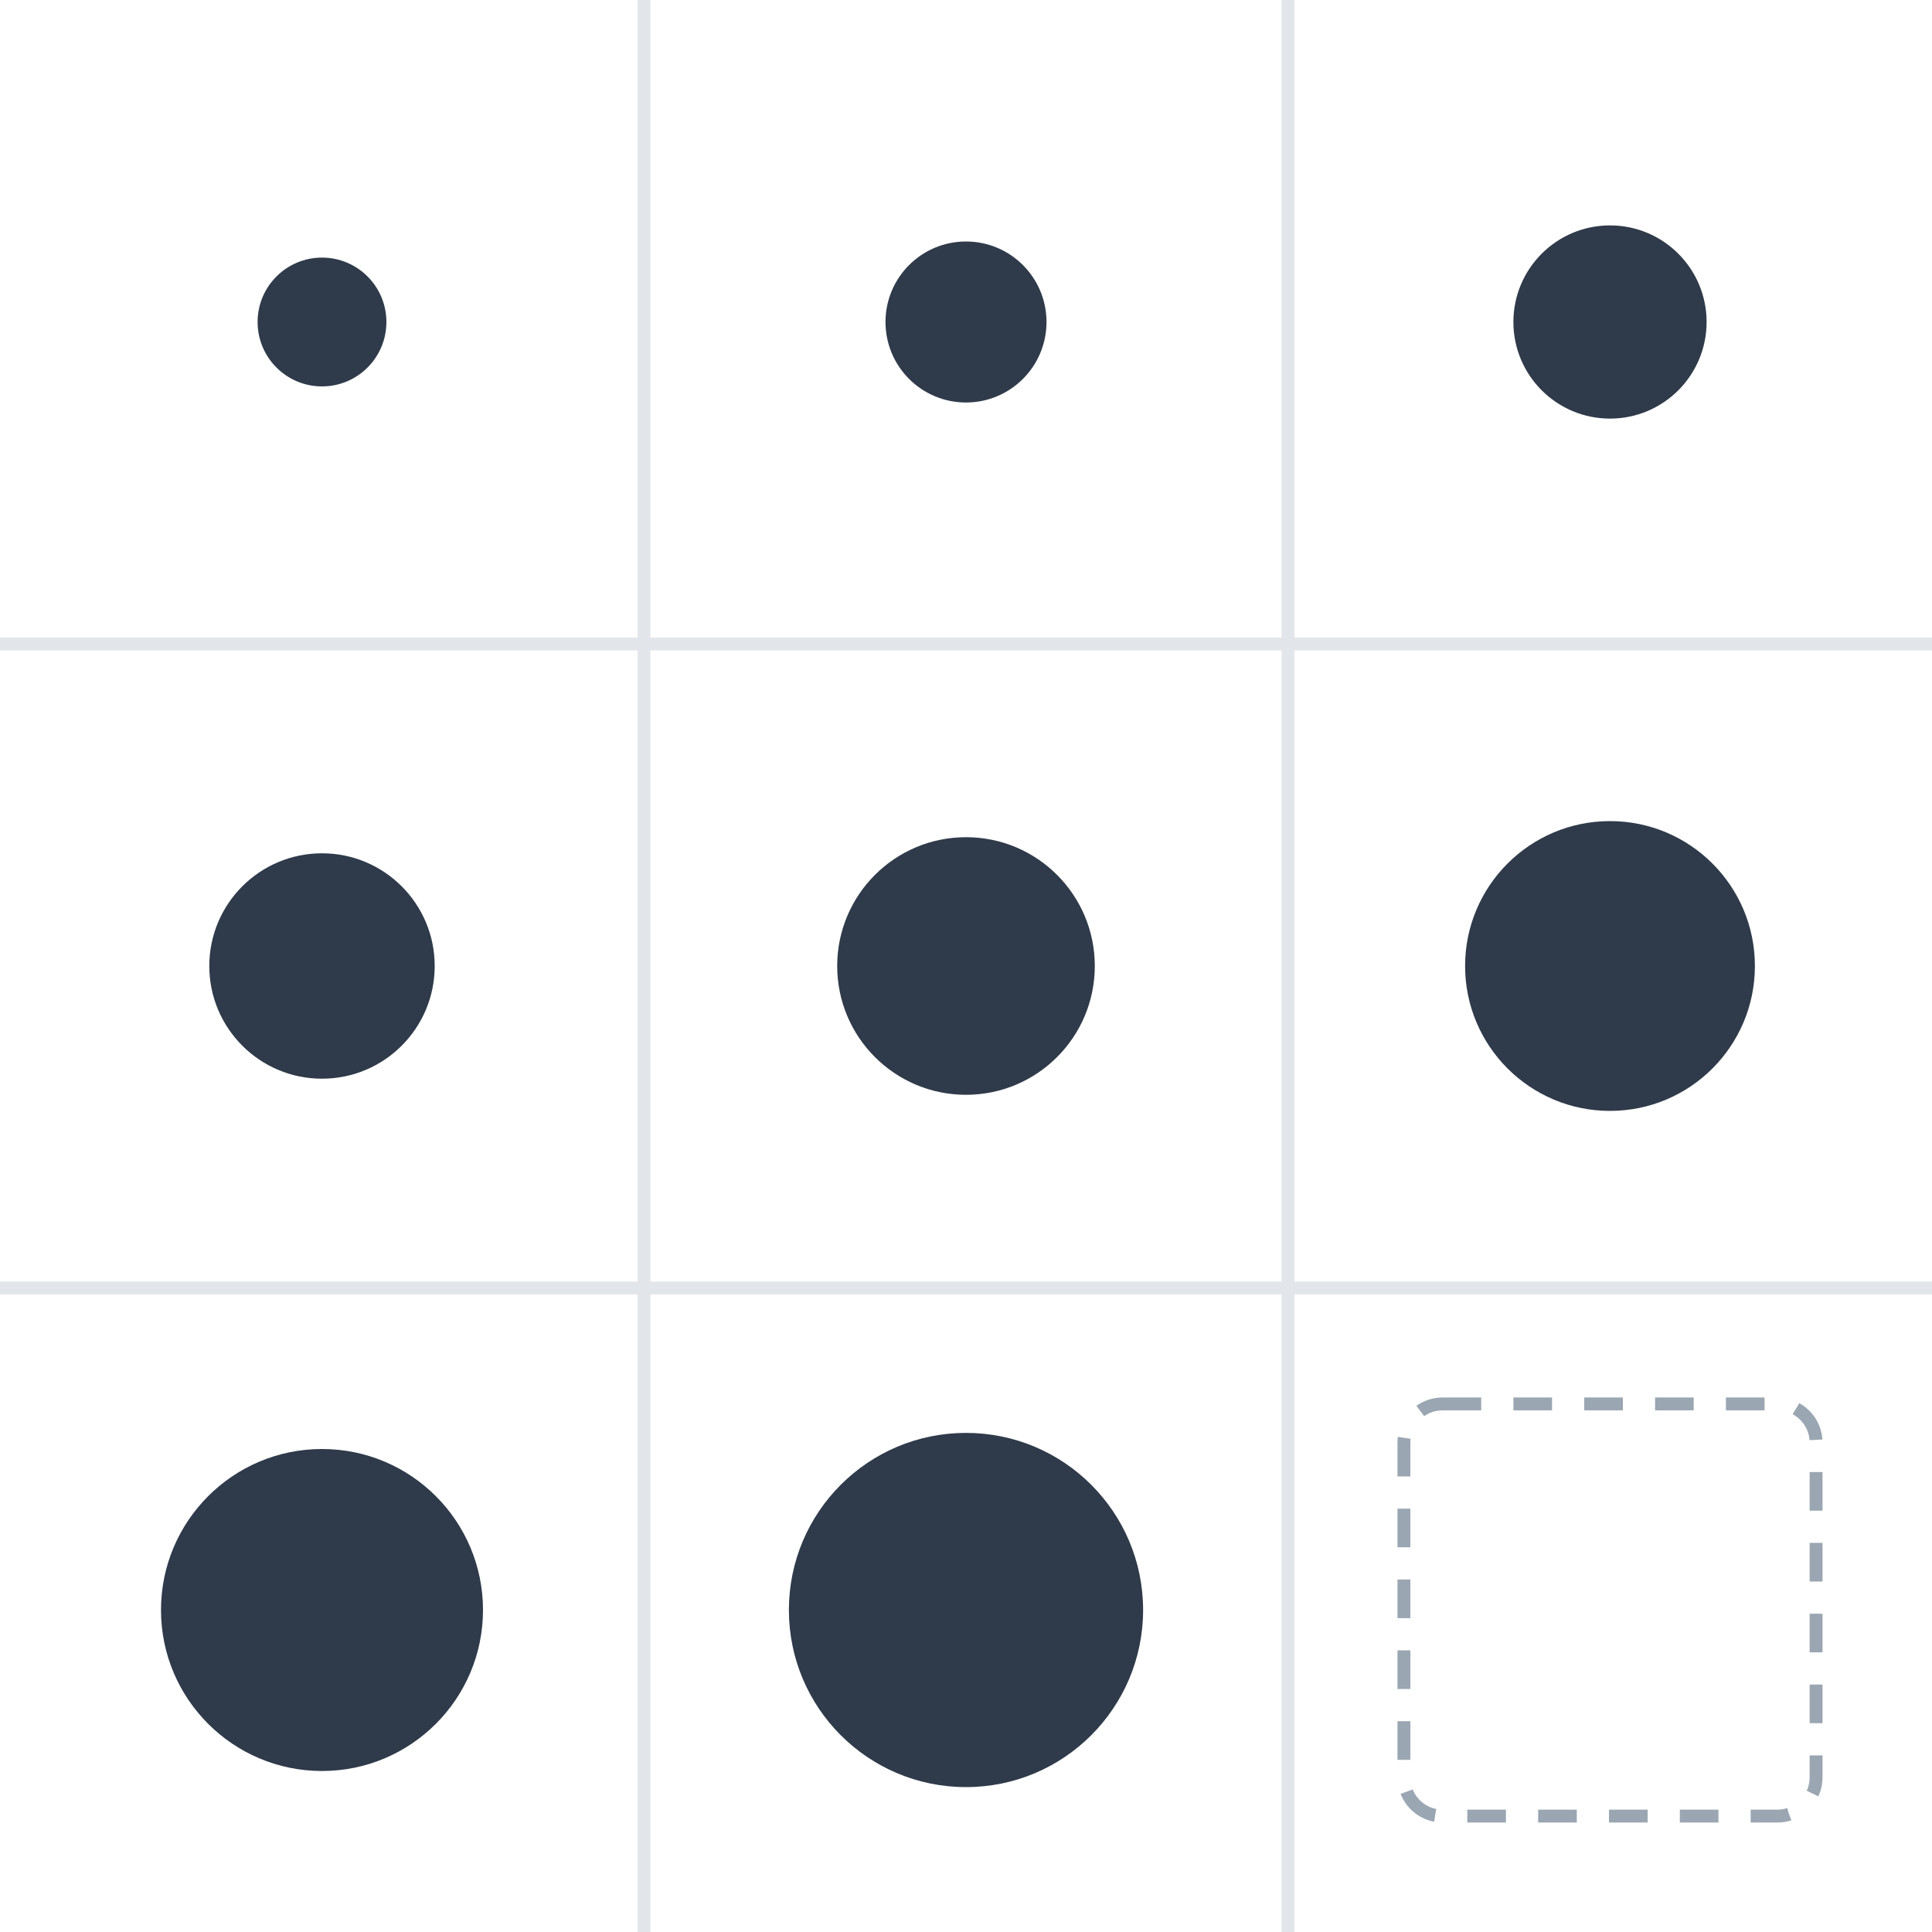
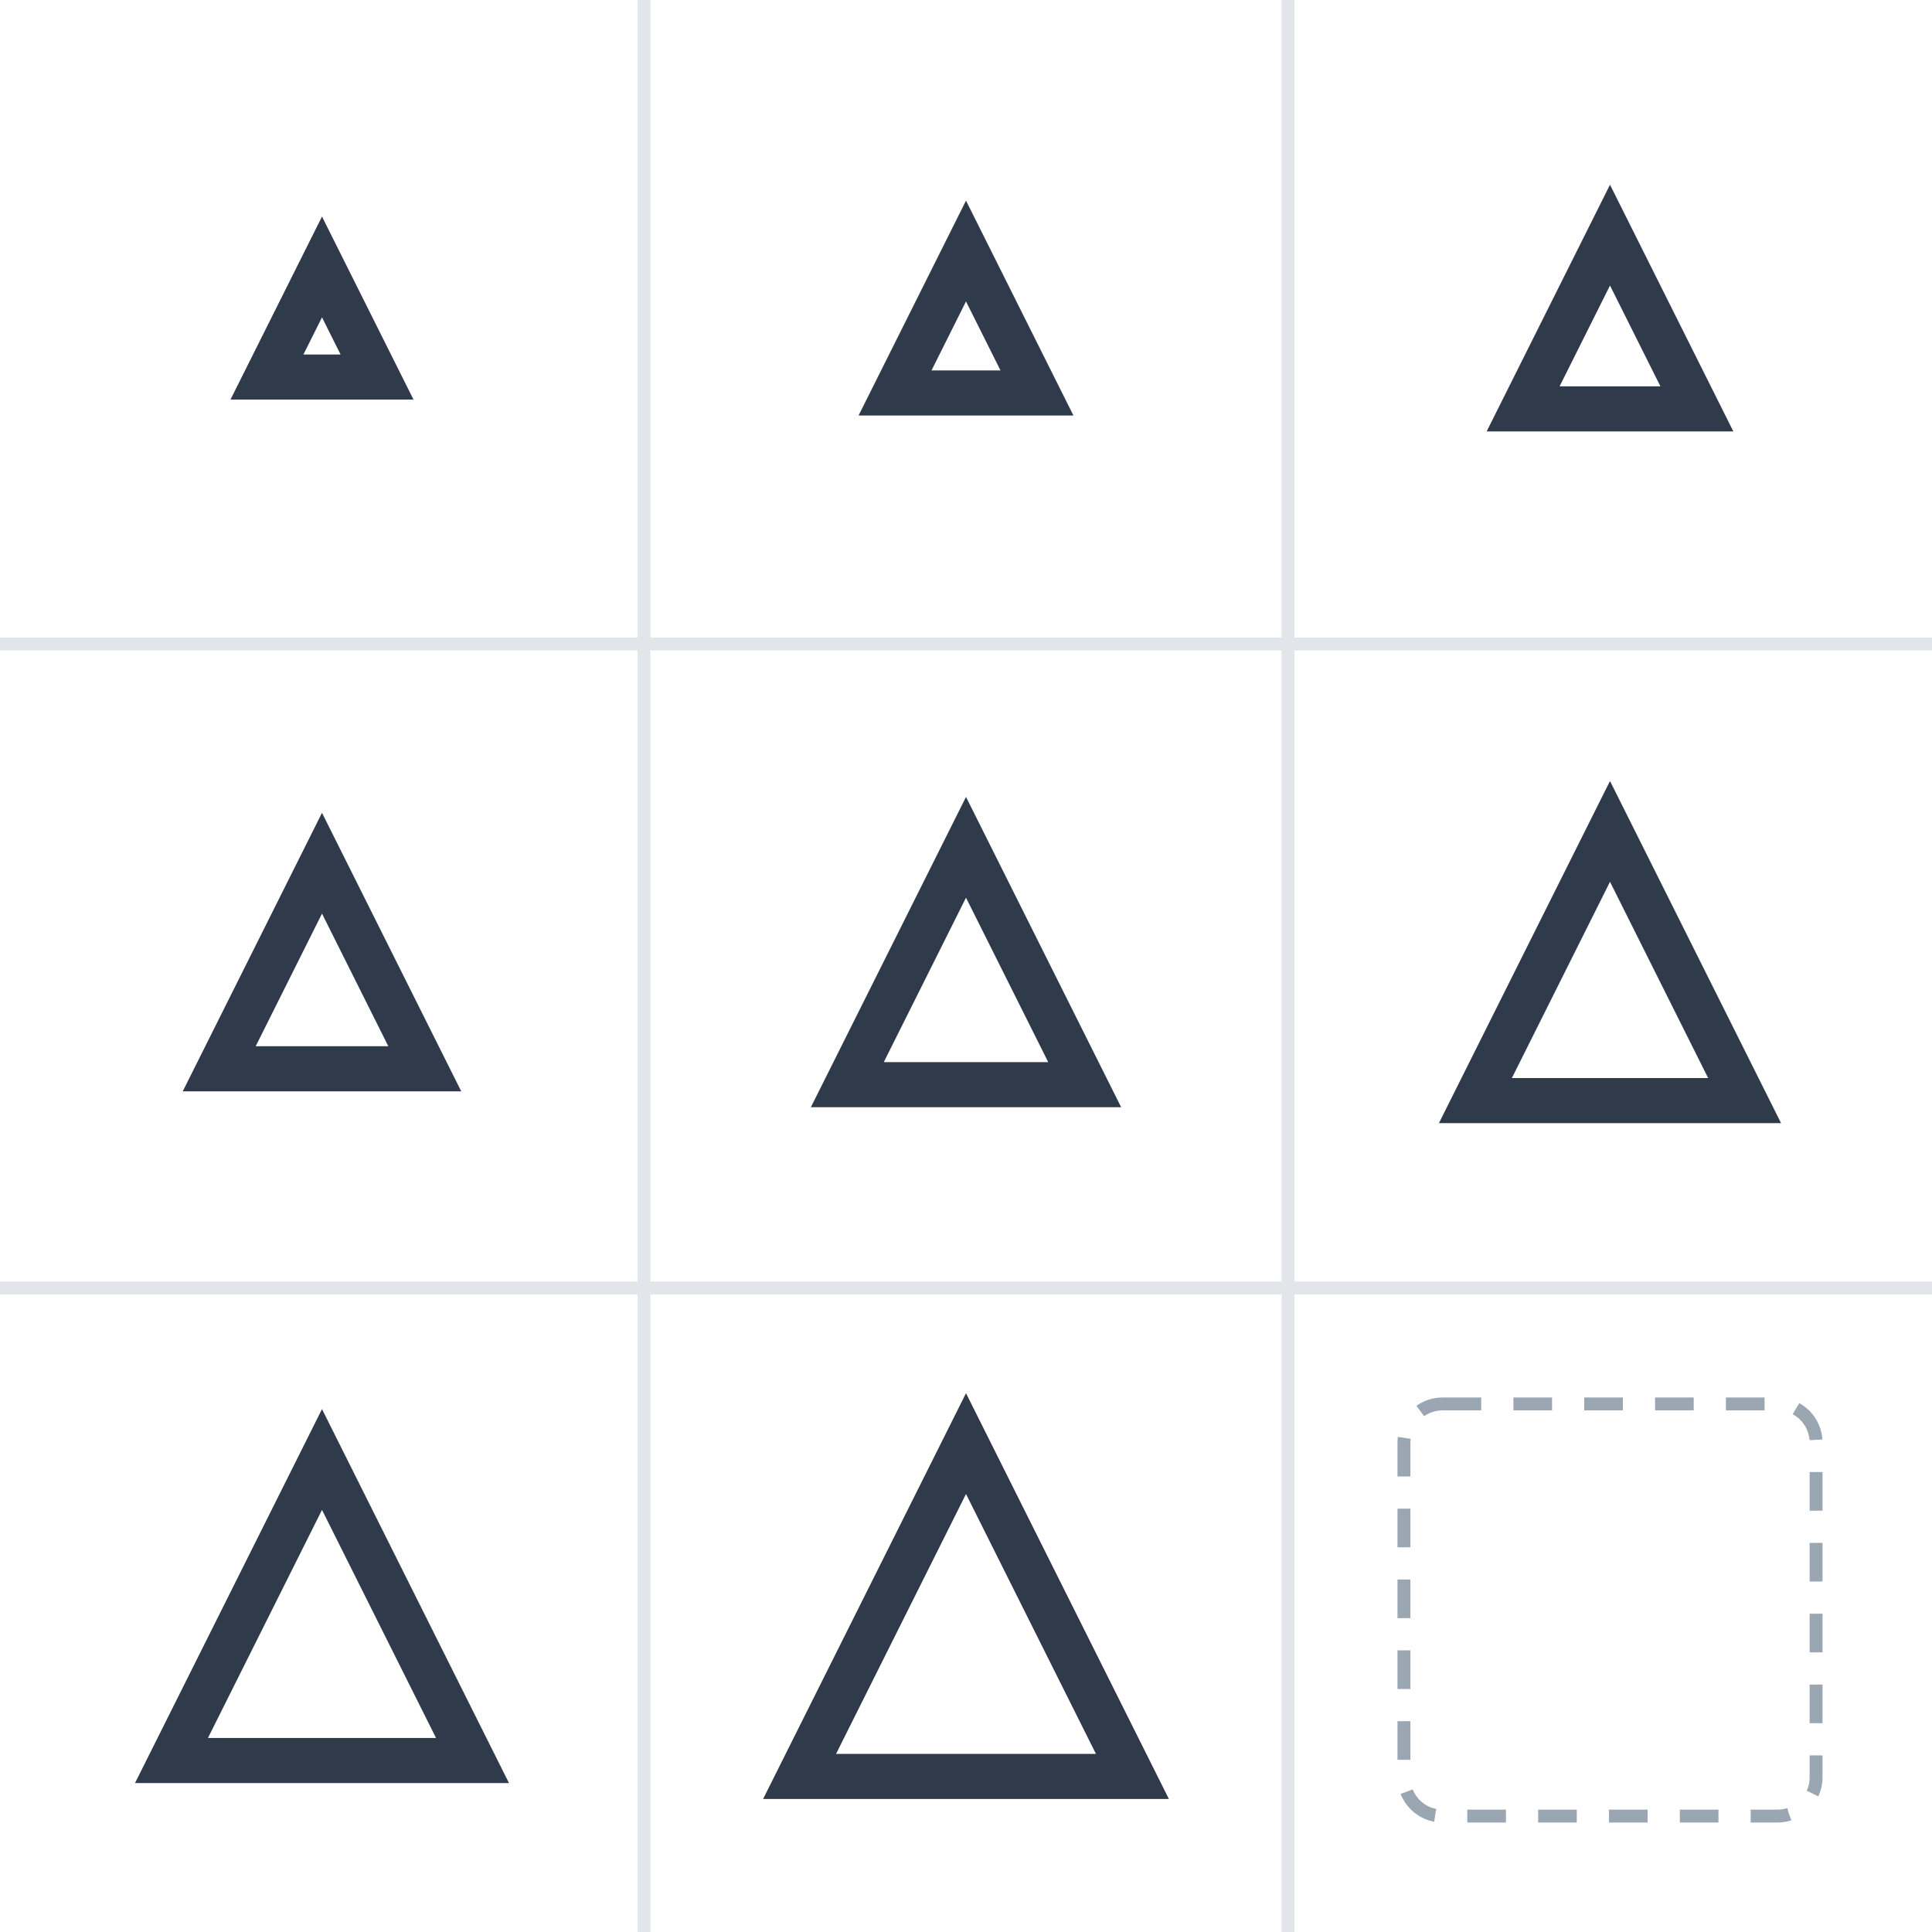
<svg xmlns="http://www.w3.org/2000/svg" viewBox="0 0 300 300" role="img">
  <path d="M100 0V300 M200 0V300 M0 100H300 M0 200H300" stroke="#e2e6ea" stroke-width="2" />
-   <circle cx="50" cy="50" r="10" fill="#2f3a4a" />
-   <circle cx="150" cy="50" r="12.5" fill="#2f3a4a" />
-   <circle cx="250" cy="50" r="15" fill="#2f3a4a" />
-   <circle cx="50" cy="150" r="17.5" fill="#2f3a4a" />
-   <circle cx="150" cy="150" r="20" fill="#2f3a4a" />
-   <circle cx="250" cy="150" r="22.5" fill="#2f3a4a" />
-   <circle cx="50" cy="250" r="25" fill="#2f3a4a" />
-   <circle cx="150" cy="250" r="27.5" fill="#2f3a4a" />
+   <polygon points="50,41.45 58.55,58.55 41.45,58.55" fill="none" stroke="#2f3a4a" stroke-width="7" />
+   <polygon points="150,38.98 161.02,61.02 138.98,61.02" fill="none" stroke="#2f3a4a" stroke-width="7" />
+   <polygon points="250,36.51 263.49,63.49 236.51,63.49" fill="none" stroke="#2f3a4a" stroke-width="7" />
+   <polygon points="50,134.04 65.96,165.96 34.04,165.96" fill="none" stroke="#2f3a4a" stroke-width="7" />
+   <polygon points="150,131.57 168.43,168.43 131.57,168.43" fill="none" stroke="#2f3a4a" stroke-width="7" />
+   <polygon points="250,129.1 270.9,170.9 229.1,170.9" fill="none" stroke="#2f3a4a" stroke-width="7" />
+   <polygon points="50,226.63 73.37,273.37 26.63,273.37" fill="none" stroke="#2f3a4a" stroke-width="7" />
+   <polygon points="150,224.16 175.84,275.84 124.16,275.84" fill="none" stroke="#2f3a4a" stroke-width="7" />
  <rect x="218" y="218" width="64" height="64" rx="6" fill="none" stroke="#9aa6b2" stroke-width="2" stroke-dasharray="6 5" />
</svg>
